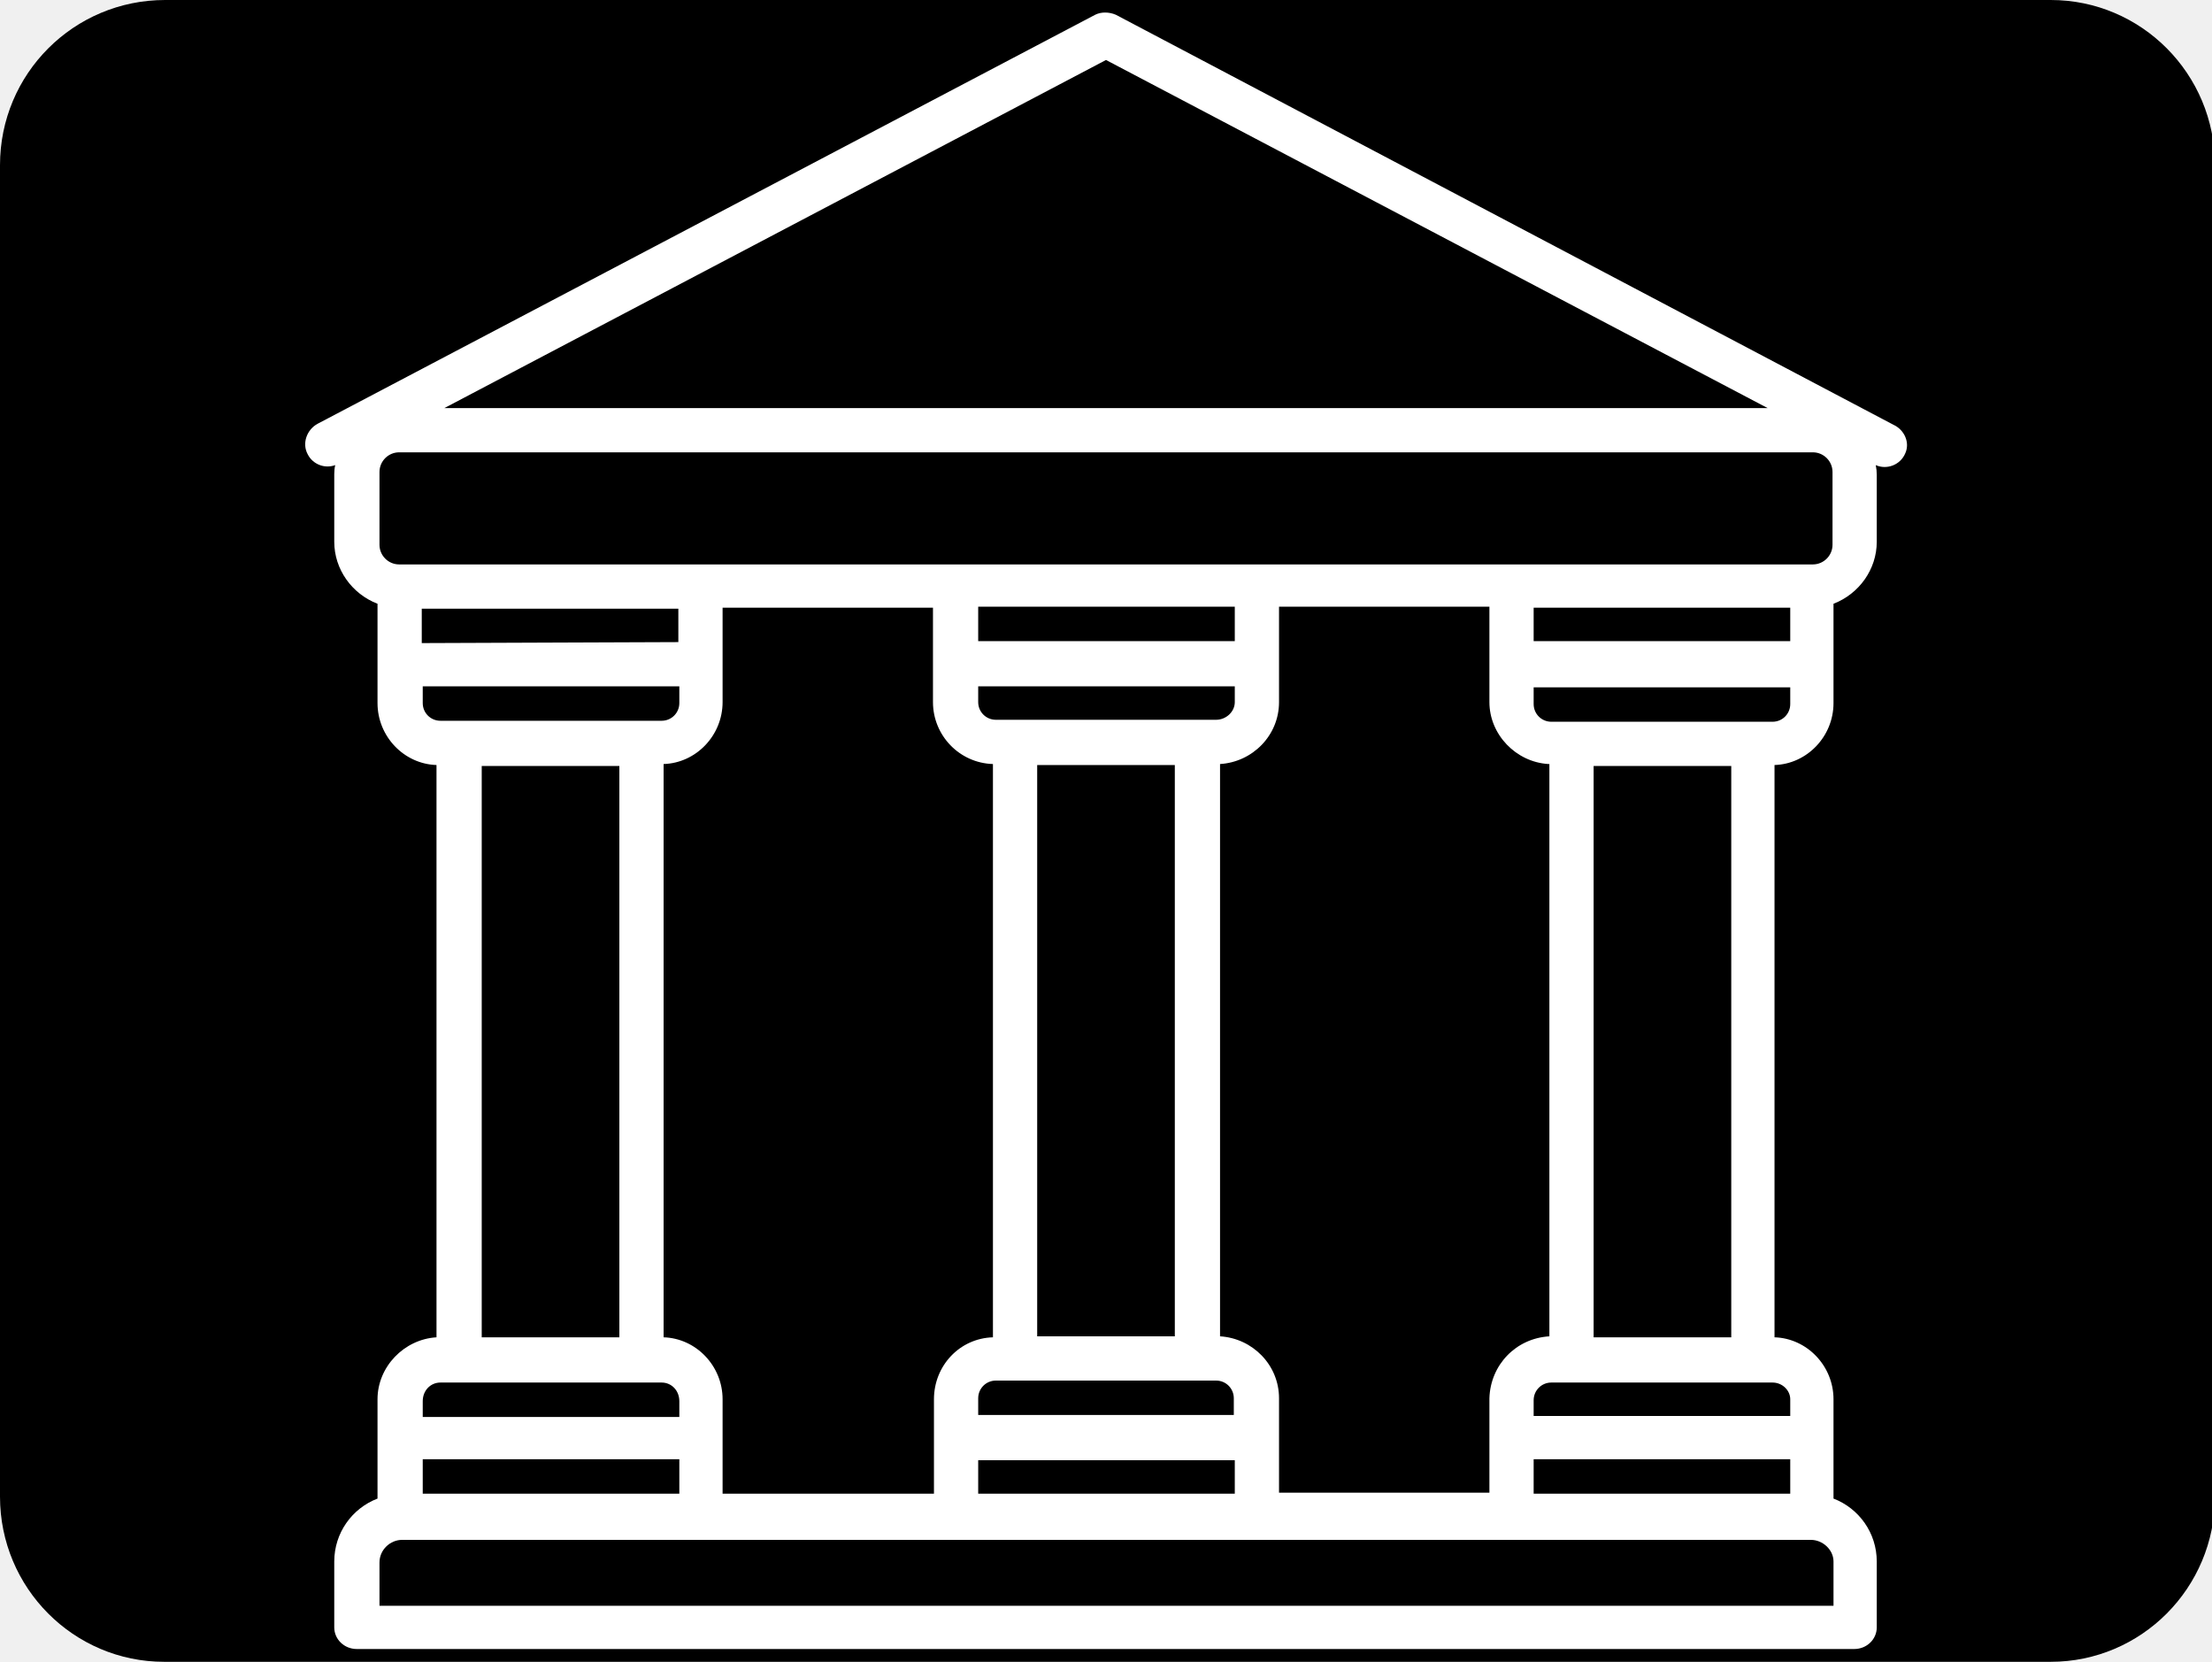
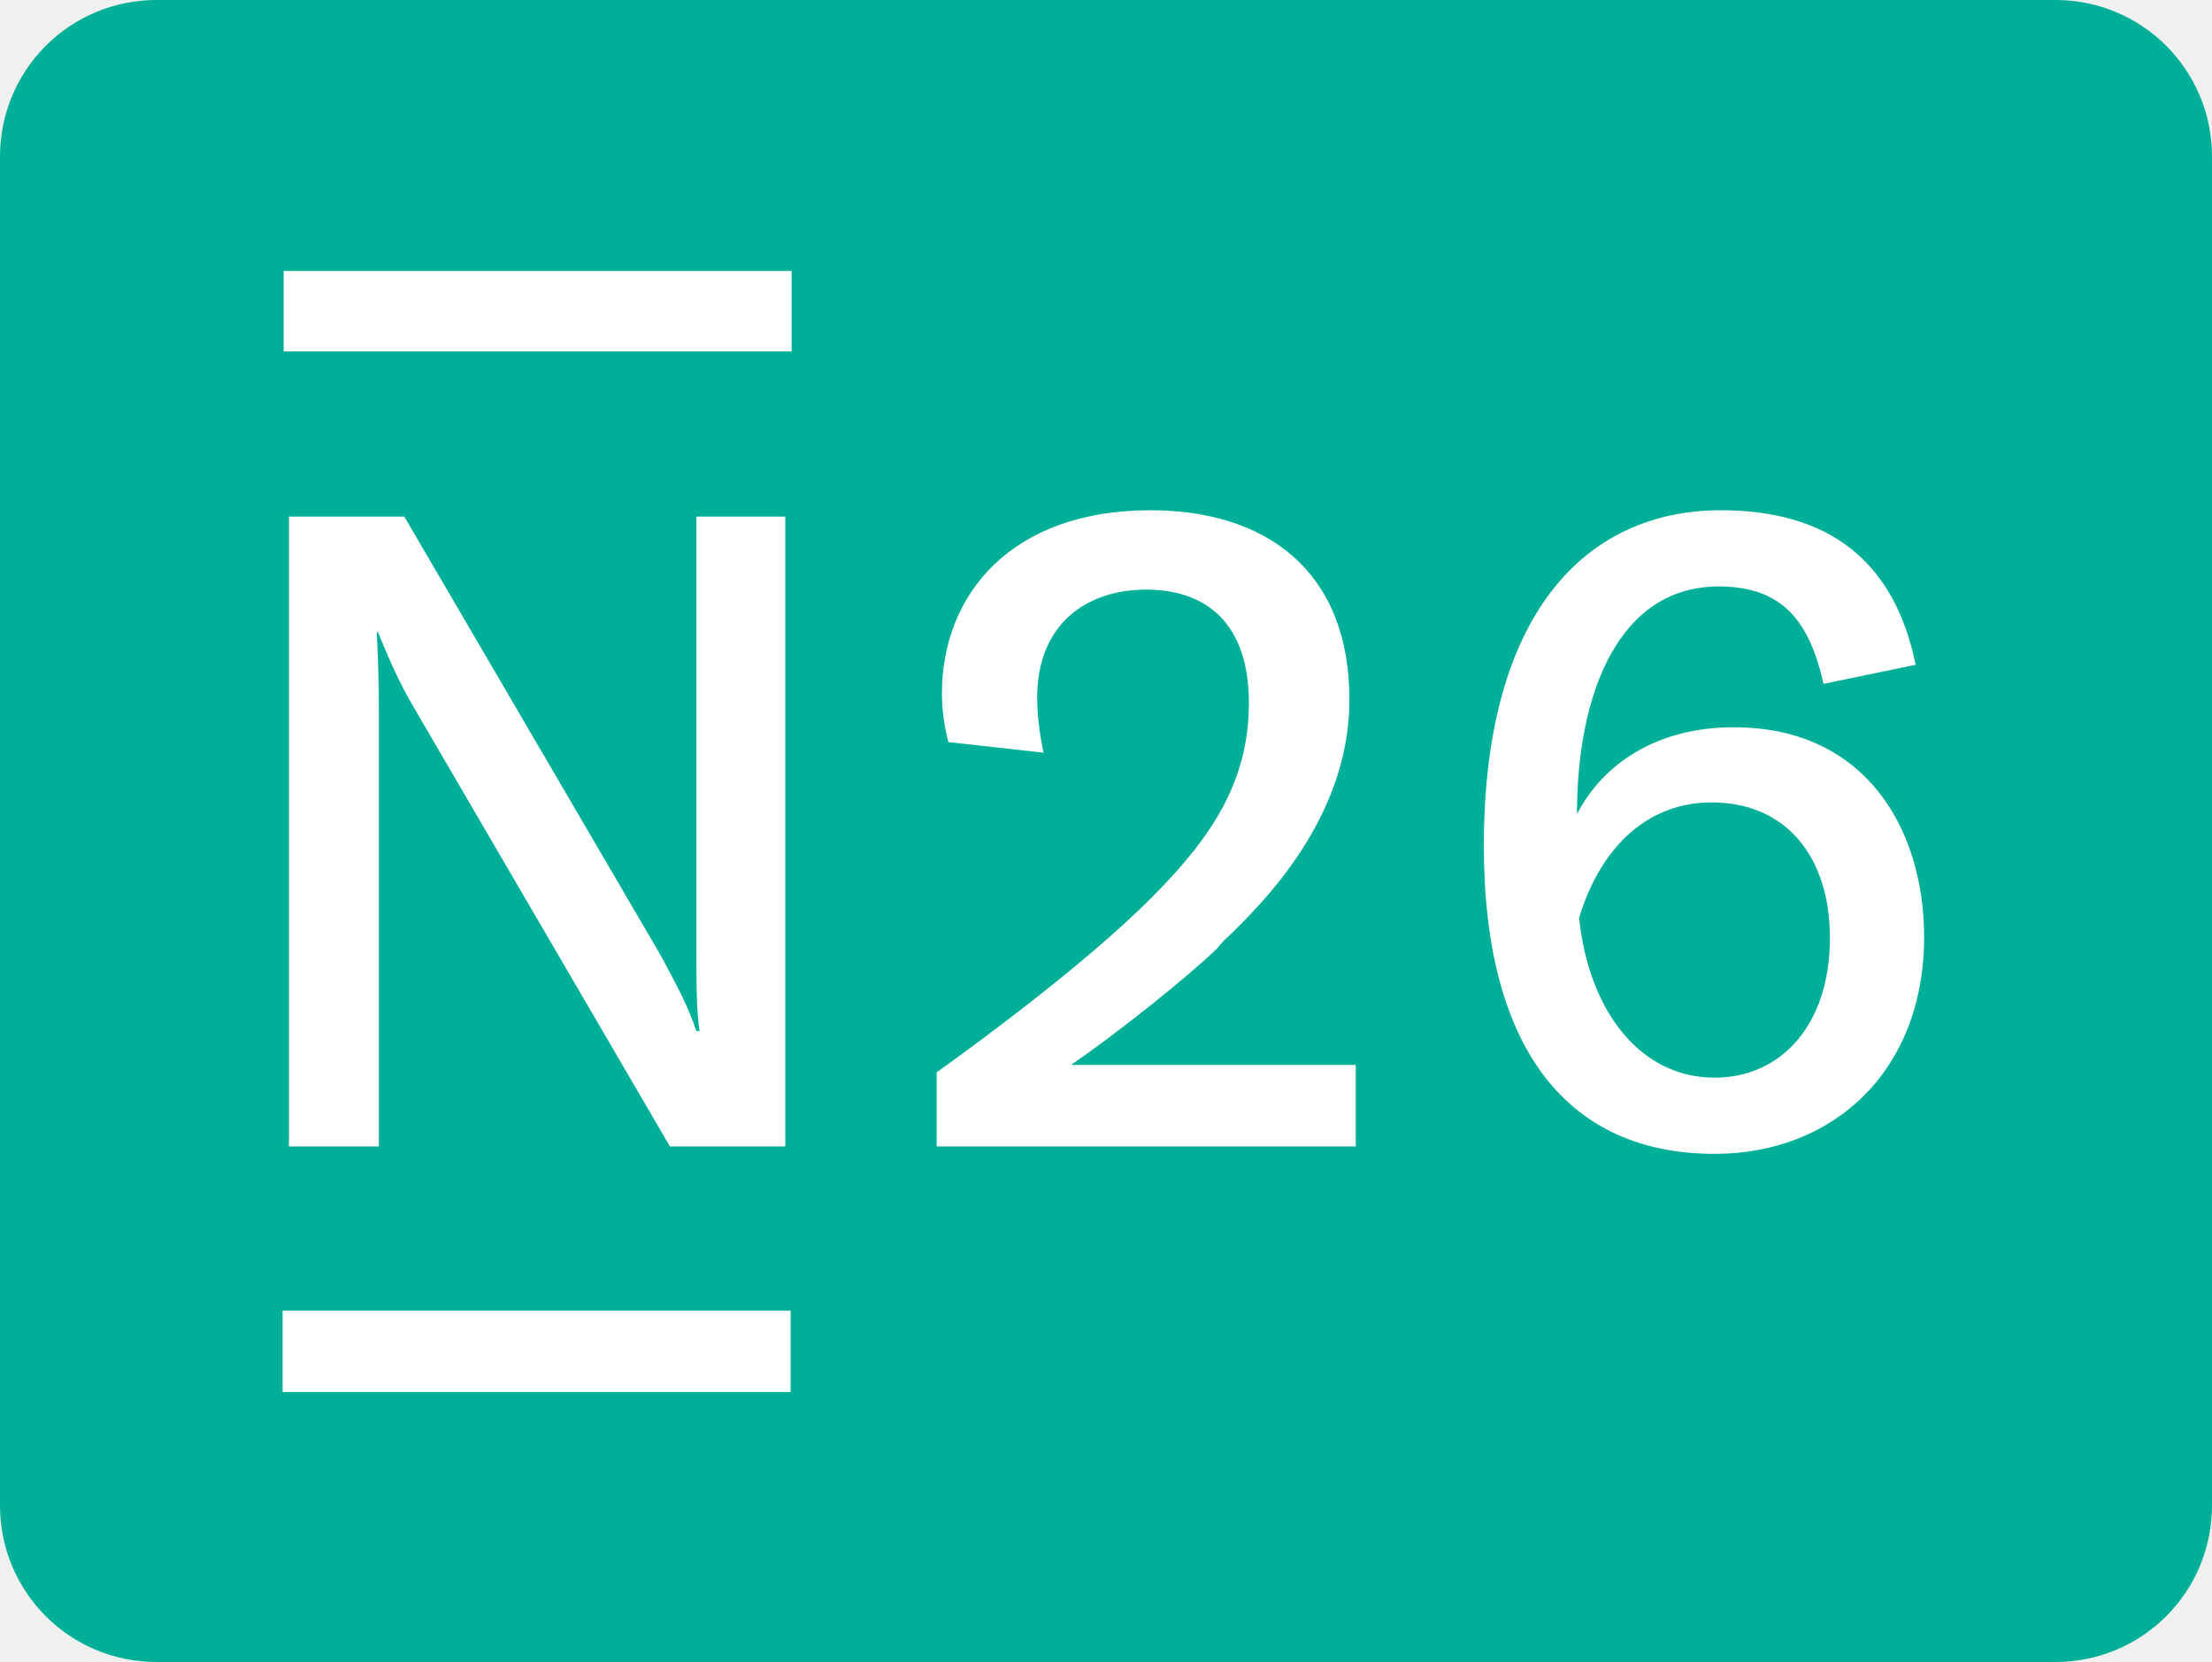
- <svg xmlns="http://www.w3.org/2000/svg" version="1.2" viewBox="0 0 225 169">
-   <style>.a{fill:#fff}</style>
-   <path fill-rule="evenodd" d="m0 16.8c0-9.3 7.5-16.8 16.8-16.8h191.8c9.2 0 16.7 7.5 16.7 16.8v135.4c0 9.3-7.5 16.8-16.7 16.8h-191.9c-9.2 0-16.7-7.5-16.7-16.8z" />
-   <path fill-rule="evenodd" class="a" d="m31.3 46.2c-0.6-1.1-0.1-2.5 1-3.1l79.1-41.6c0.6-0.3 1.4-0.3 2.1 0l79.1 41.7c1.1 0.5 1.7 1.8 1.2 2.9-0.5 1.2-1.9 1.7-3 1.2q0.1 0.5 0.1 1v6.8c0 2.8-1.8 5.3-4.4 6.3v10.1c0 3.4-2.7 6.2-6 6.3v58.2c3.3 0.1 6 2.9 6 6.3v10.1c2.6 1 4.4 3.5 4.4 6.4v6.7c0 1.2-1 2.2-2.3 2.2h-152.3c-1.3 0-2.3-1-2.3-2.2v-6.7c0-2.9 1.8-5.4 4.4-6.4v-10.1c0-3.3 2.7-6.1 6-6.3v-58.2c-3.3-0.1-6-2.9-6-6.3v-10.1c-2.6-1-4.4-3.5-4.4-6.3v-6.9q0-0.5 0.1-0.9c-1.1 0.4-2.3-0.1-2.8-1.1zm37.7 19.1v-3.4h-26.1v3.5zm32 12.4c-3.4-0.1-6.1-2.9-6.1-6.3v-9.6h-21.4v9.6c0 3.4-2.7 6.2-6 6.3v58.3c3.3 0.1 6 2.9 6 6.3v9.6h21.5v-9.6c0-3.4 2.6-6.2 6-6.3v-58.2zm24.6-12.5v-3.5h-26.1v3.5zm31.9 12.5c-3.3-0.2-6-3-6-6.3v-9.7h-21.4v9.7c0 3.4-2.7 6.1-6 6.3v58.2c3.3 0.2 6 2.9 6 6.3v9.6h21.4v-9.6c0.1-3.4 2.7-6.1 6.1-6.3v-58.2zm24.6-12.5v-3.4h-26.1v3.4zm-26.1 86.7h26.1v-3.5h-26.1zm-56.5 0h26.1v-3.4h-26.1zm24.2-78.7c1 0 1.9-0.8 1.9-1.8v-1.6h-26.1v1.6c0 1 0.8 1.8 1.8 1.8zm-18.2 4.6v58.1h14v-58.1zm-4.2 62.6c-1 0-1.8 0.8-1.8 1.8v1.7h26v-1.7c0-1-0.8-1.8-1.8-1.8zm-58.3 11.5h26.1v-3.5h-26.1zm0-80.4c0 1 0.8 1.8 1.8 1.8h22.5c1 0 1.8-0.8 1.8-1.8v-1.7h-26.1zm6 6.4v58.1h14v-58.1zm-6 66.2h26.1v-1.6c0-1.1-0.8-1.9-1.8-1.9h-22.5c-1 0-1.8 0.8-1.8 1.9zm143.5 14.7c0-1.2-1.1-2.2-2.3-2.2h-143.3c-1.2 0-2.3 1-2.3 2.3v4.4h147.9zm-4.4-16.5c0-0.9-0.8-1.7-1.8-1.7h-22.5c-1 0-1.8 0.8-1.8 1.8v1.6h26.1zm-6-6.3v-58.1h-14v58.1zm6-66.1h-26.1v1.7c0 1 0.8 1.8 1.8 1.8h22.5c1 0 1.8-0.8 1.8-1.8zm-136.9-28.4h134.6l-67.3-35.4zm-6.6 13.9c0 1.1 0.9 2 2 2h143.8c1.1 0 2-0.9 2-2v-7.4c0-1.1-0.9-2-2-2h-143.8c-1.1 0-2 0.9-2 2z" />
+ <svg xmlns="http://www.w3.org/2000/svg" version="1.2" viewBox="0 0 209 157">
+   <defs>
+     <clipPath clipPathUnits="userSpaceOnUse" id="cp1">
+       <path d="m9 0h191v157h-191z" />
+     </clipPath>
+   </defs>
+   <style>.a{fill:#00af97}.b{fill:#fff}</style>
+   <path fill-rule="evenodd" class="a" d="m0 14.8c0-8.2 6.6-14.8 14.8-14.8h179.4c8.2 0 14.8 6.6 14.8 14.8v127.4c0 8.2-6.6 14.8-14.8 14.8h-179.4c-8.2 0-14.8-6.6-14.8-14.8z" />
+   <g clip-path="url(#cp1)">
+     <path fill-rule="evenodd" class="b" d="m26.8 25.6h48v7.6h-48zm155 62.9c0 12.7-8.6 20.5-19.8 20.5-13.7 0-21.8-9.7-21.8-29.1 0-21.9 9.6-31.7 22.4-31.7 10.2 0 16.4 4.8 18.4 14.6l-8.7 1.8c-1.3-5.7-3.7-9.2-9.9-9.2-9.4 0-13.4 10-13.4 21.5 2.5-4.8 7.6-8.2 14.8-8.2 12.7 0 18 9.9 18 19.8zm-8.9 0.1c0-7.5-4-12.8-11.2-12.8-5.6 0-10.3 3.7-12.5 10.9 0.9 8.7 5.7 15.1 12.8 15.1 6.3 0 10.9-5 10.9-13.2zm-98.7-39.8v59.5h-10.9l-24.1-41.3c-1.6-2.7-2.5-4.9-3.5-7.3h-0.1c0.1 2.2 0.2 4.3 0.2 7.9v40.7h-8.5v-59.5h10.9l24.2 41.4c1.5 2.8 2.6 4.8 3.4 7.2h0.3c-0.3-2-0.3-4.2-0.3-7.8v-40.8zm-47.5 75h48v7.7h-48zm88.3-34.2c-2.8 2.7-9.3 7.9-13.8 11h26.9v7.7h-39.6v-7c4.6-3.3 14.2-10.4 20.2-16.4 5.6-5.6 9.3-10.9 9.3-18.5 0-7.5-4-10.7-9.7-10.7-5.7 0-10.3 3.3-10.3 10.2 0 1.6 0.2 3.3 0.6 5.2l-9-1c-0.4-1.6-0.6-3.1-0.6-4.6 0-9.3 6.5-17.3 19.7-17.3 10.8 0 18.8 5.6 18.8 17.9 0 11.1-8.1 19.2-11.9 22.8q-0.3 0.3-0.6 0.7z" />
+   </g>
</svg>
